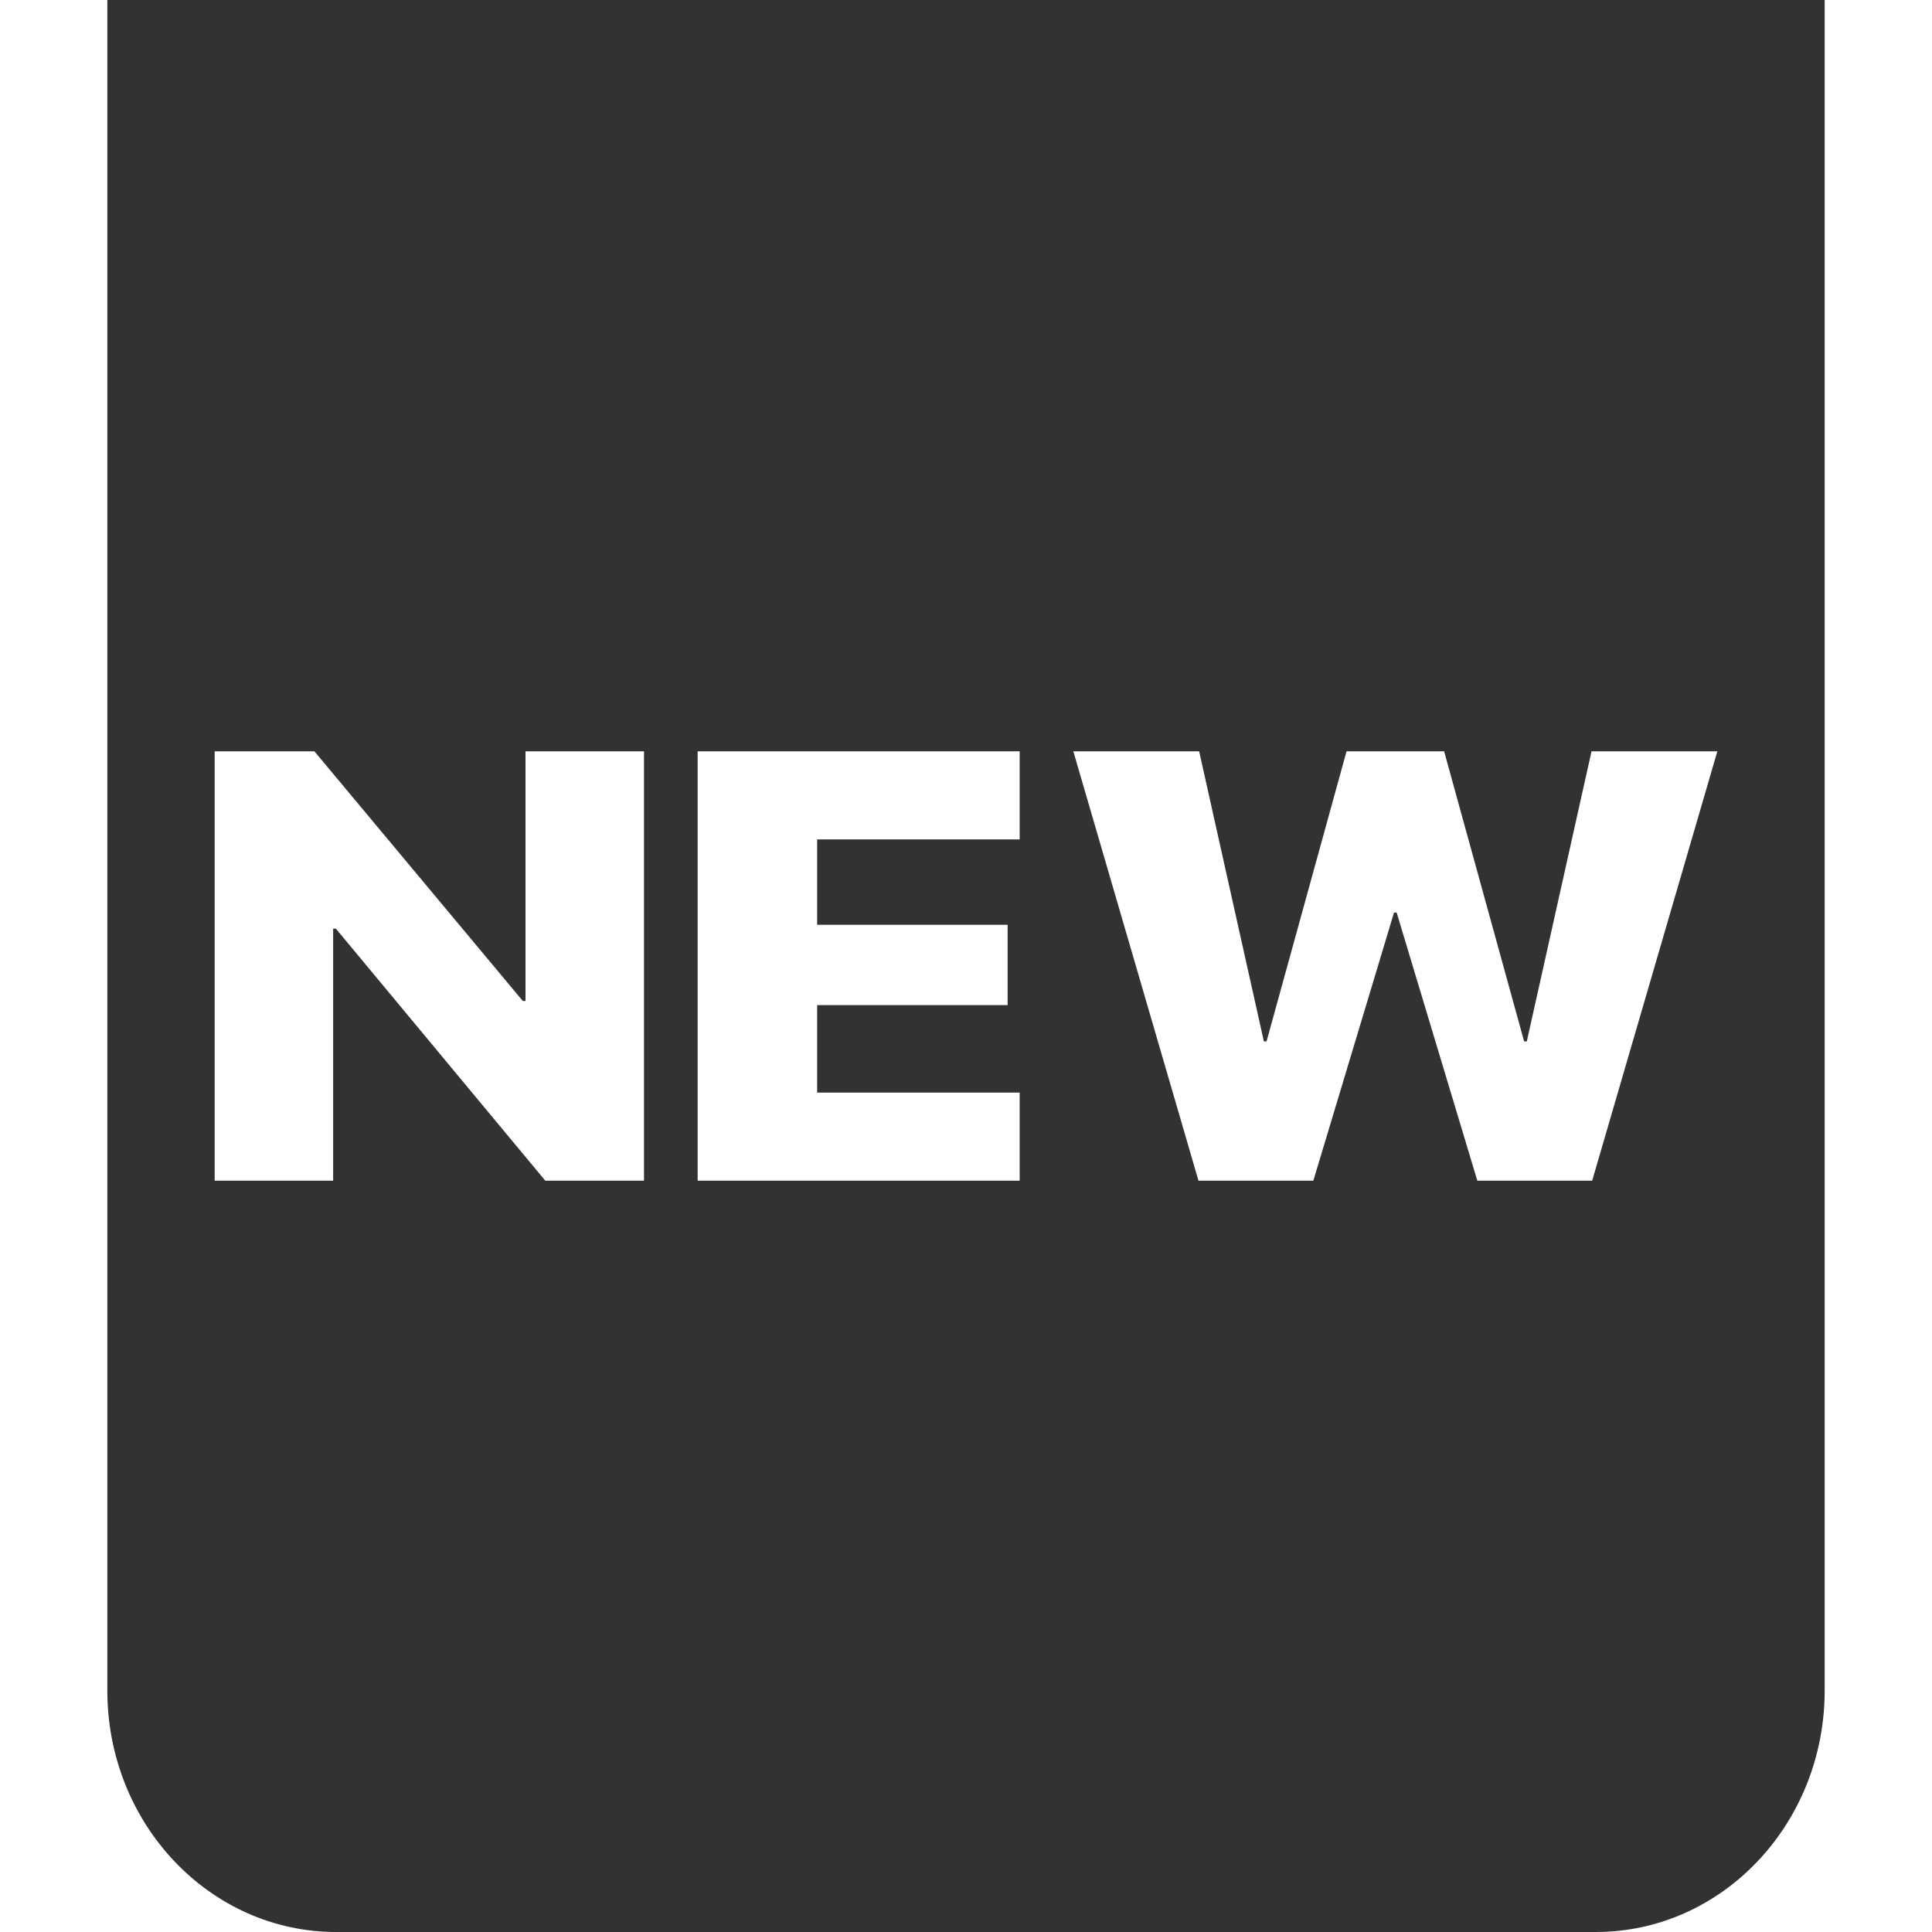
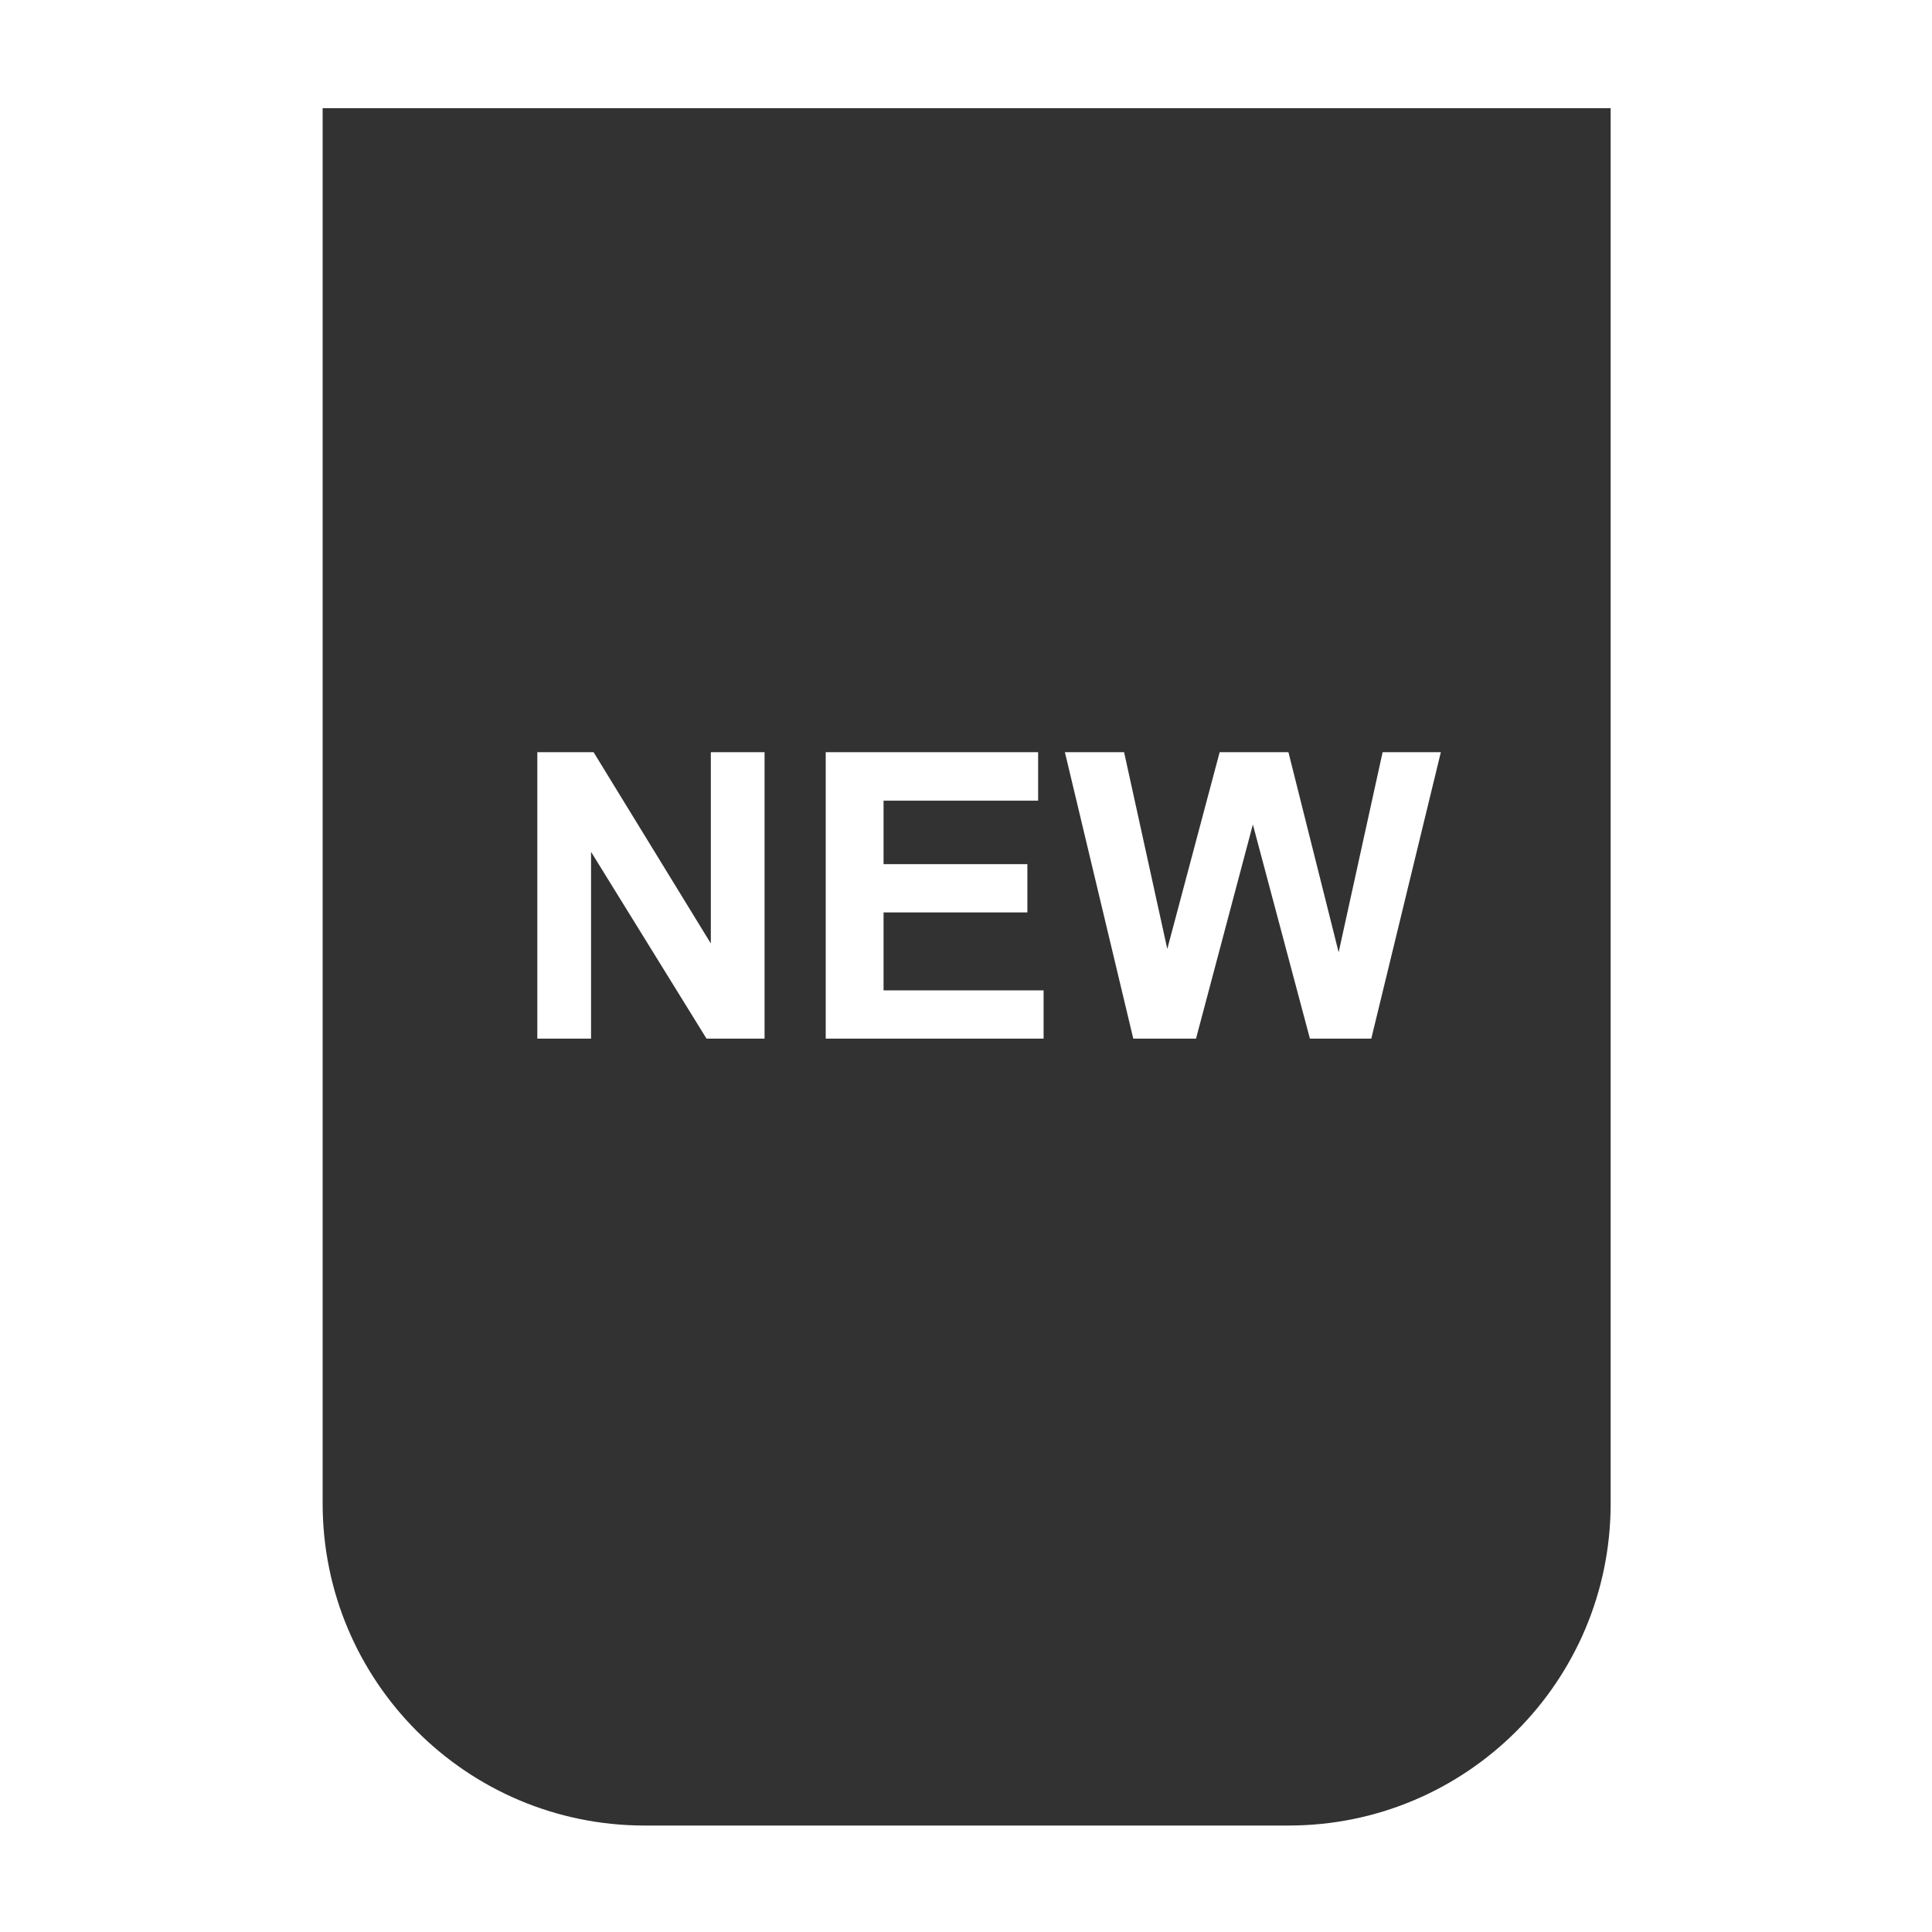
<svg xmlns="http://www.w3.org/2000/svg" width="1000" height="1000">
-   <path d="M825.99 1000H174.01c-65.42 0-118.454-55.964-118.454-125V0h888.888v875c0 69.036-53.033 125-118.455 125zM111.11 611.111h61.327V480.673h1.41l108.38 130.438h51.105V388.89h-61.326v129.206h-1.41L162.744 388.89h-51.634V611.11zm416.667 0v-45.584h-104.82V520.25h98.585v-41.58h-98.585v-44.198h104.82V388.89H361.11V611.11h166.667zm152.005 0l41.752-138.753h1.375l41.752 138.753h59.45L888.89 388.89h-65.12l-33.505 150.15h-1.375l-41.408-150.15h-50.516l-41.409 150.15h-1.374l-33.506-150.15h-65.12l64.777 222.222h59.45z" fill="#323233" fill-rule="evenodd" />
+   <path d="M167 56h666.67v722.226c0 92.048-74.62 166.667-166.667 166.667H333.667C241.62 944.893 167 870.273 167 778.226V56zm111.112 481.605h27.813v-96.69l59.773 96.69h30.038v-148.27h-27.813v99.015l-60.683-99.015h-29.128v148.27zm149.281 0h112.77v-24.981H457.33v-40.355h74.439v-24.981H457.33v-32.87h80.001v-25.083H427.393v148.27zm159.193 0h32.466l29.431-110.849 29.533 110.849h31.757l36.006-148.27h-30.14l-22.756 103.566-25.993-103.566h-35.6l-27.106 101.847-22.352-101.847h-30.645l35.399 148.27z" fill="#323233" fill-rule="evenodd" />
</svg>
